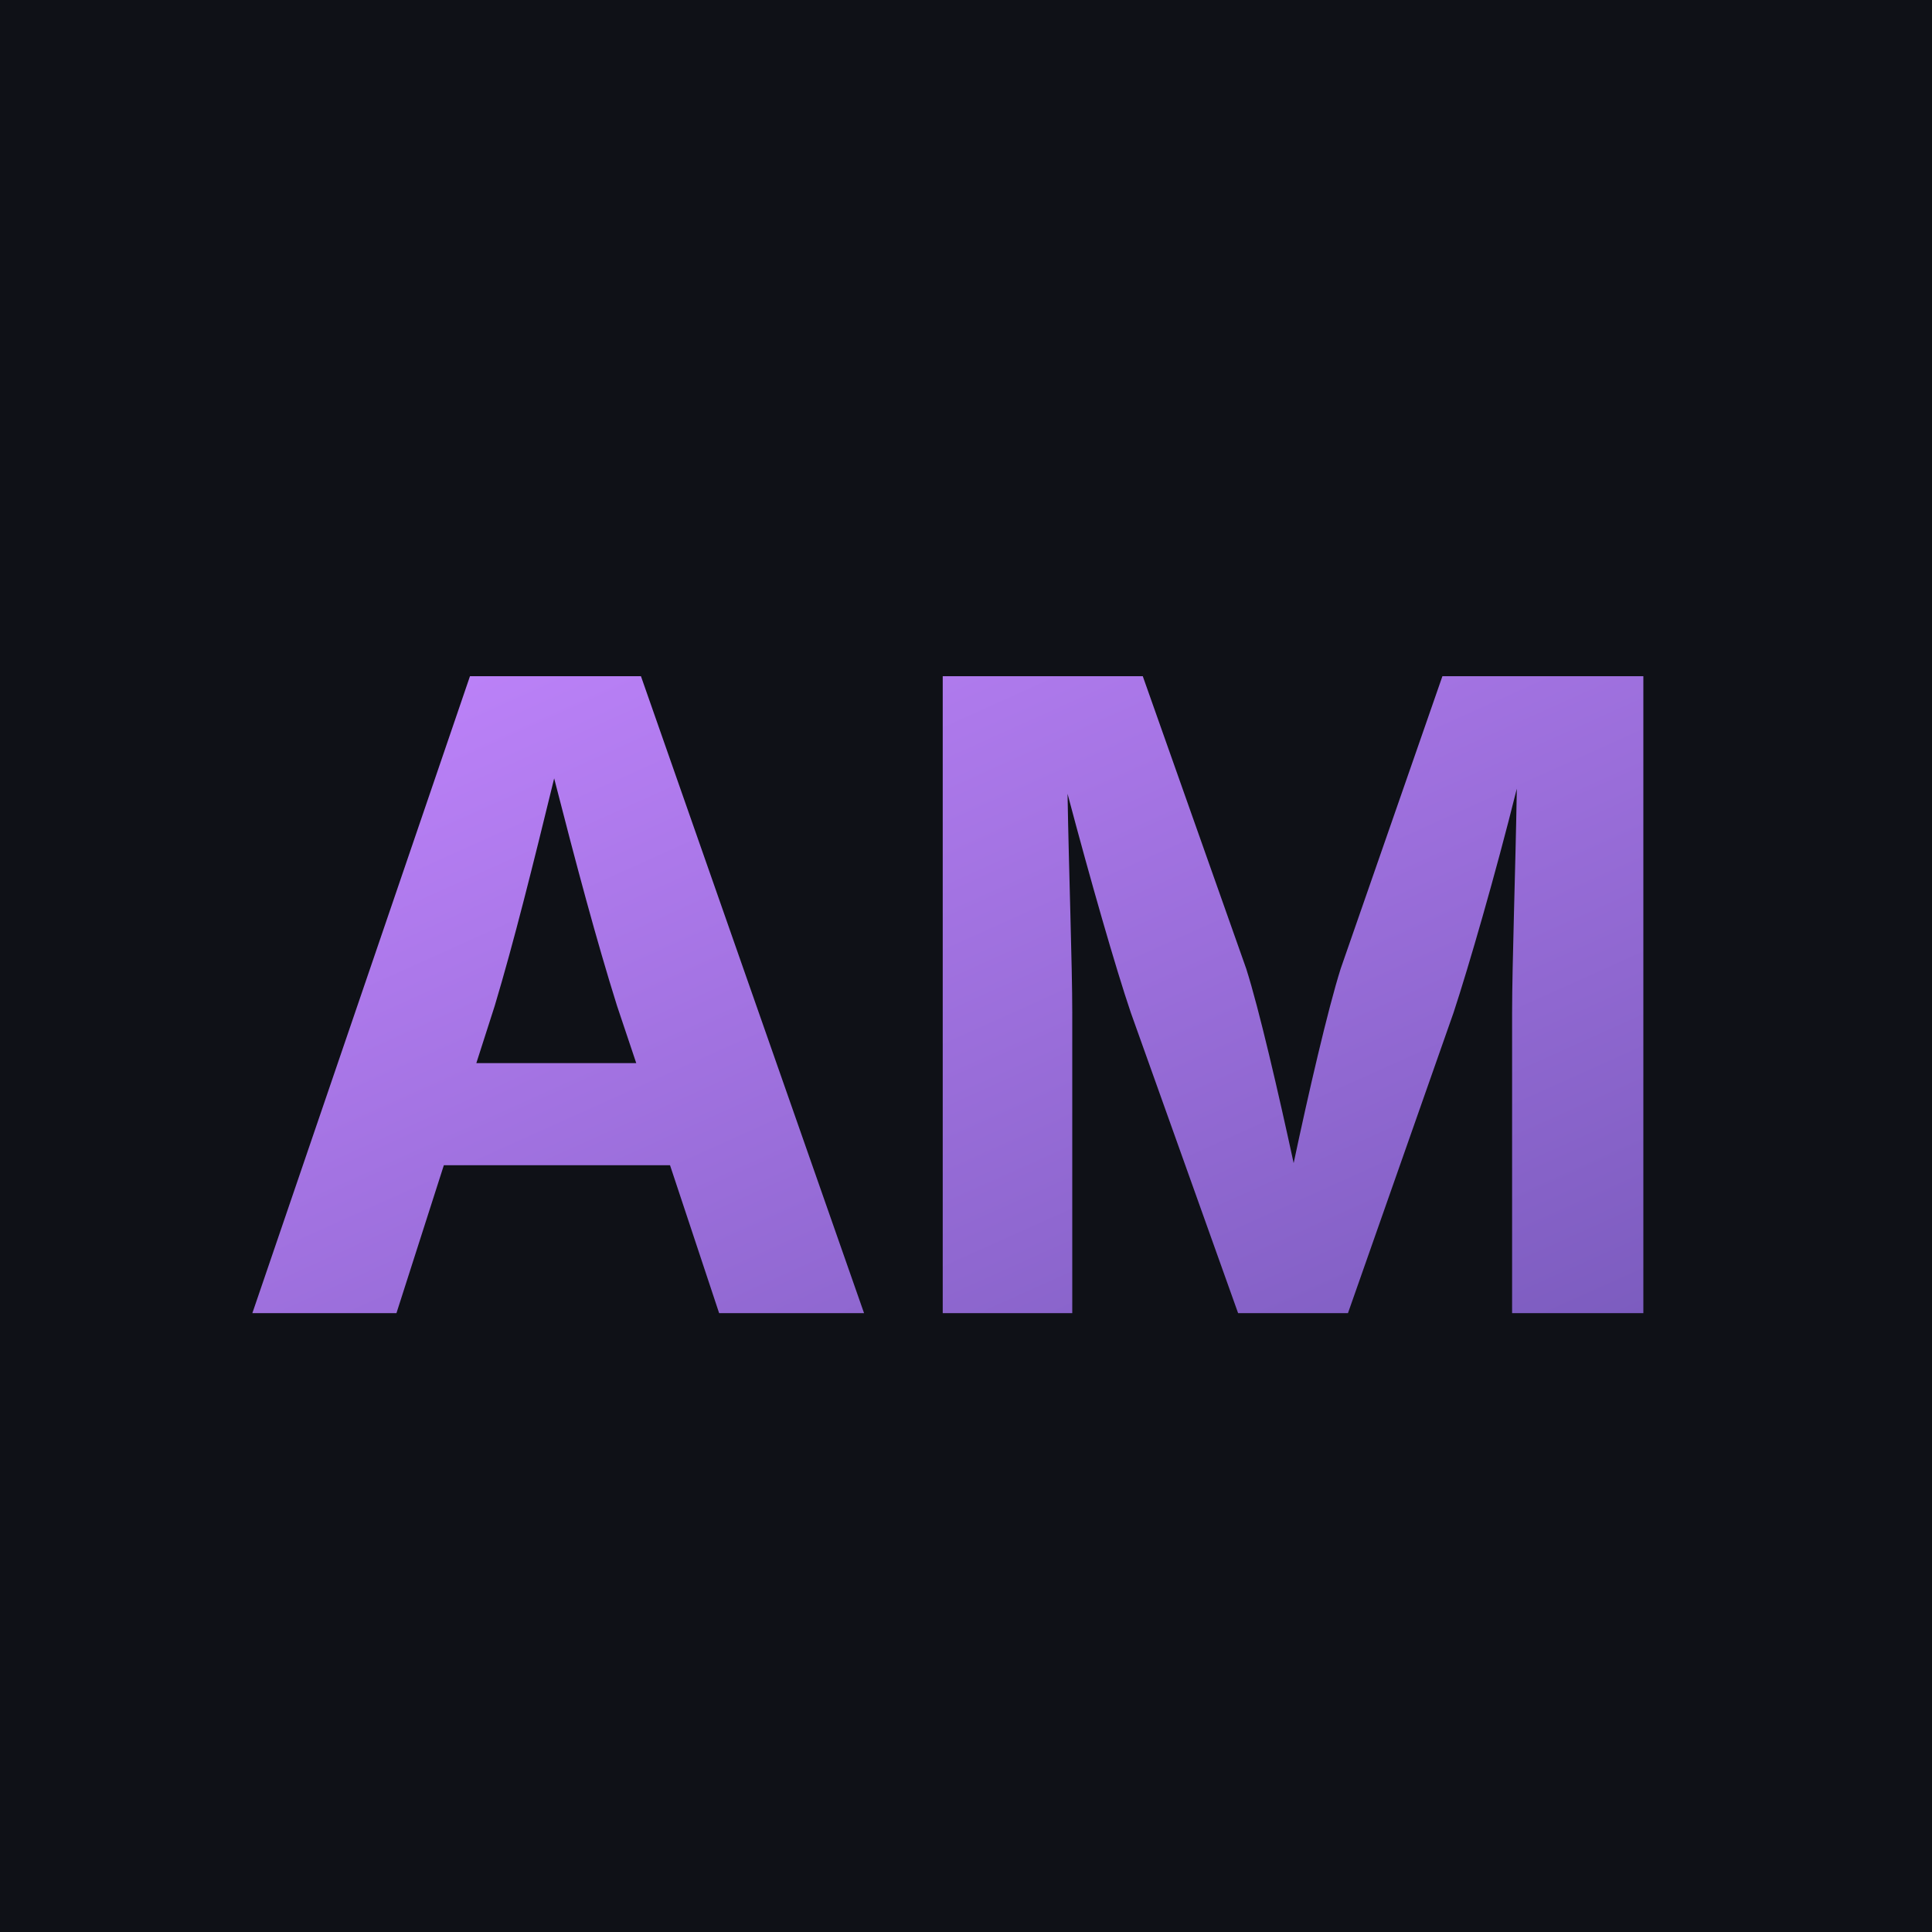
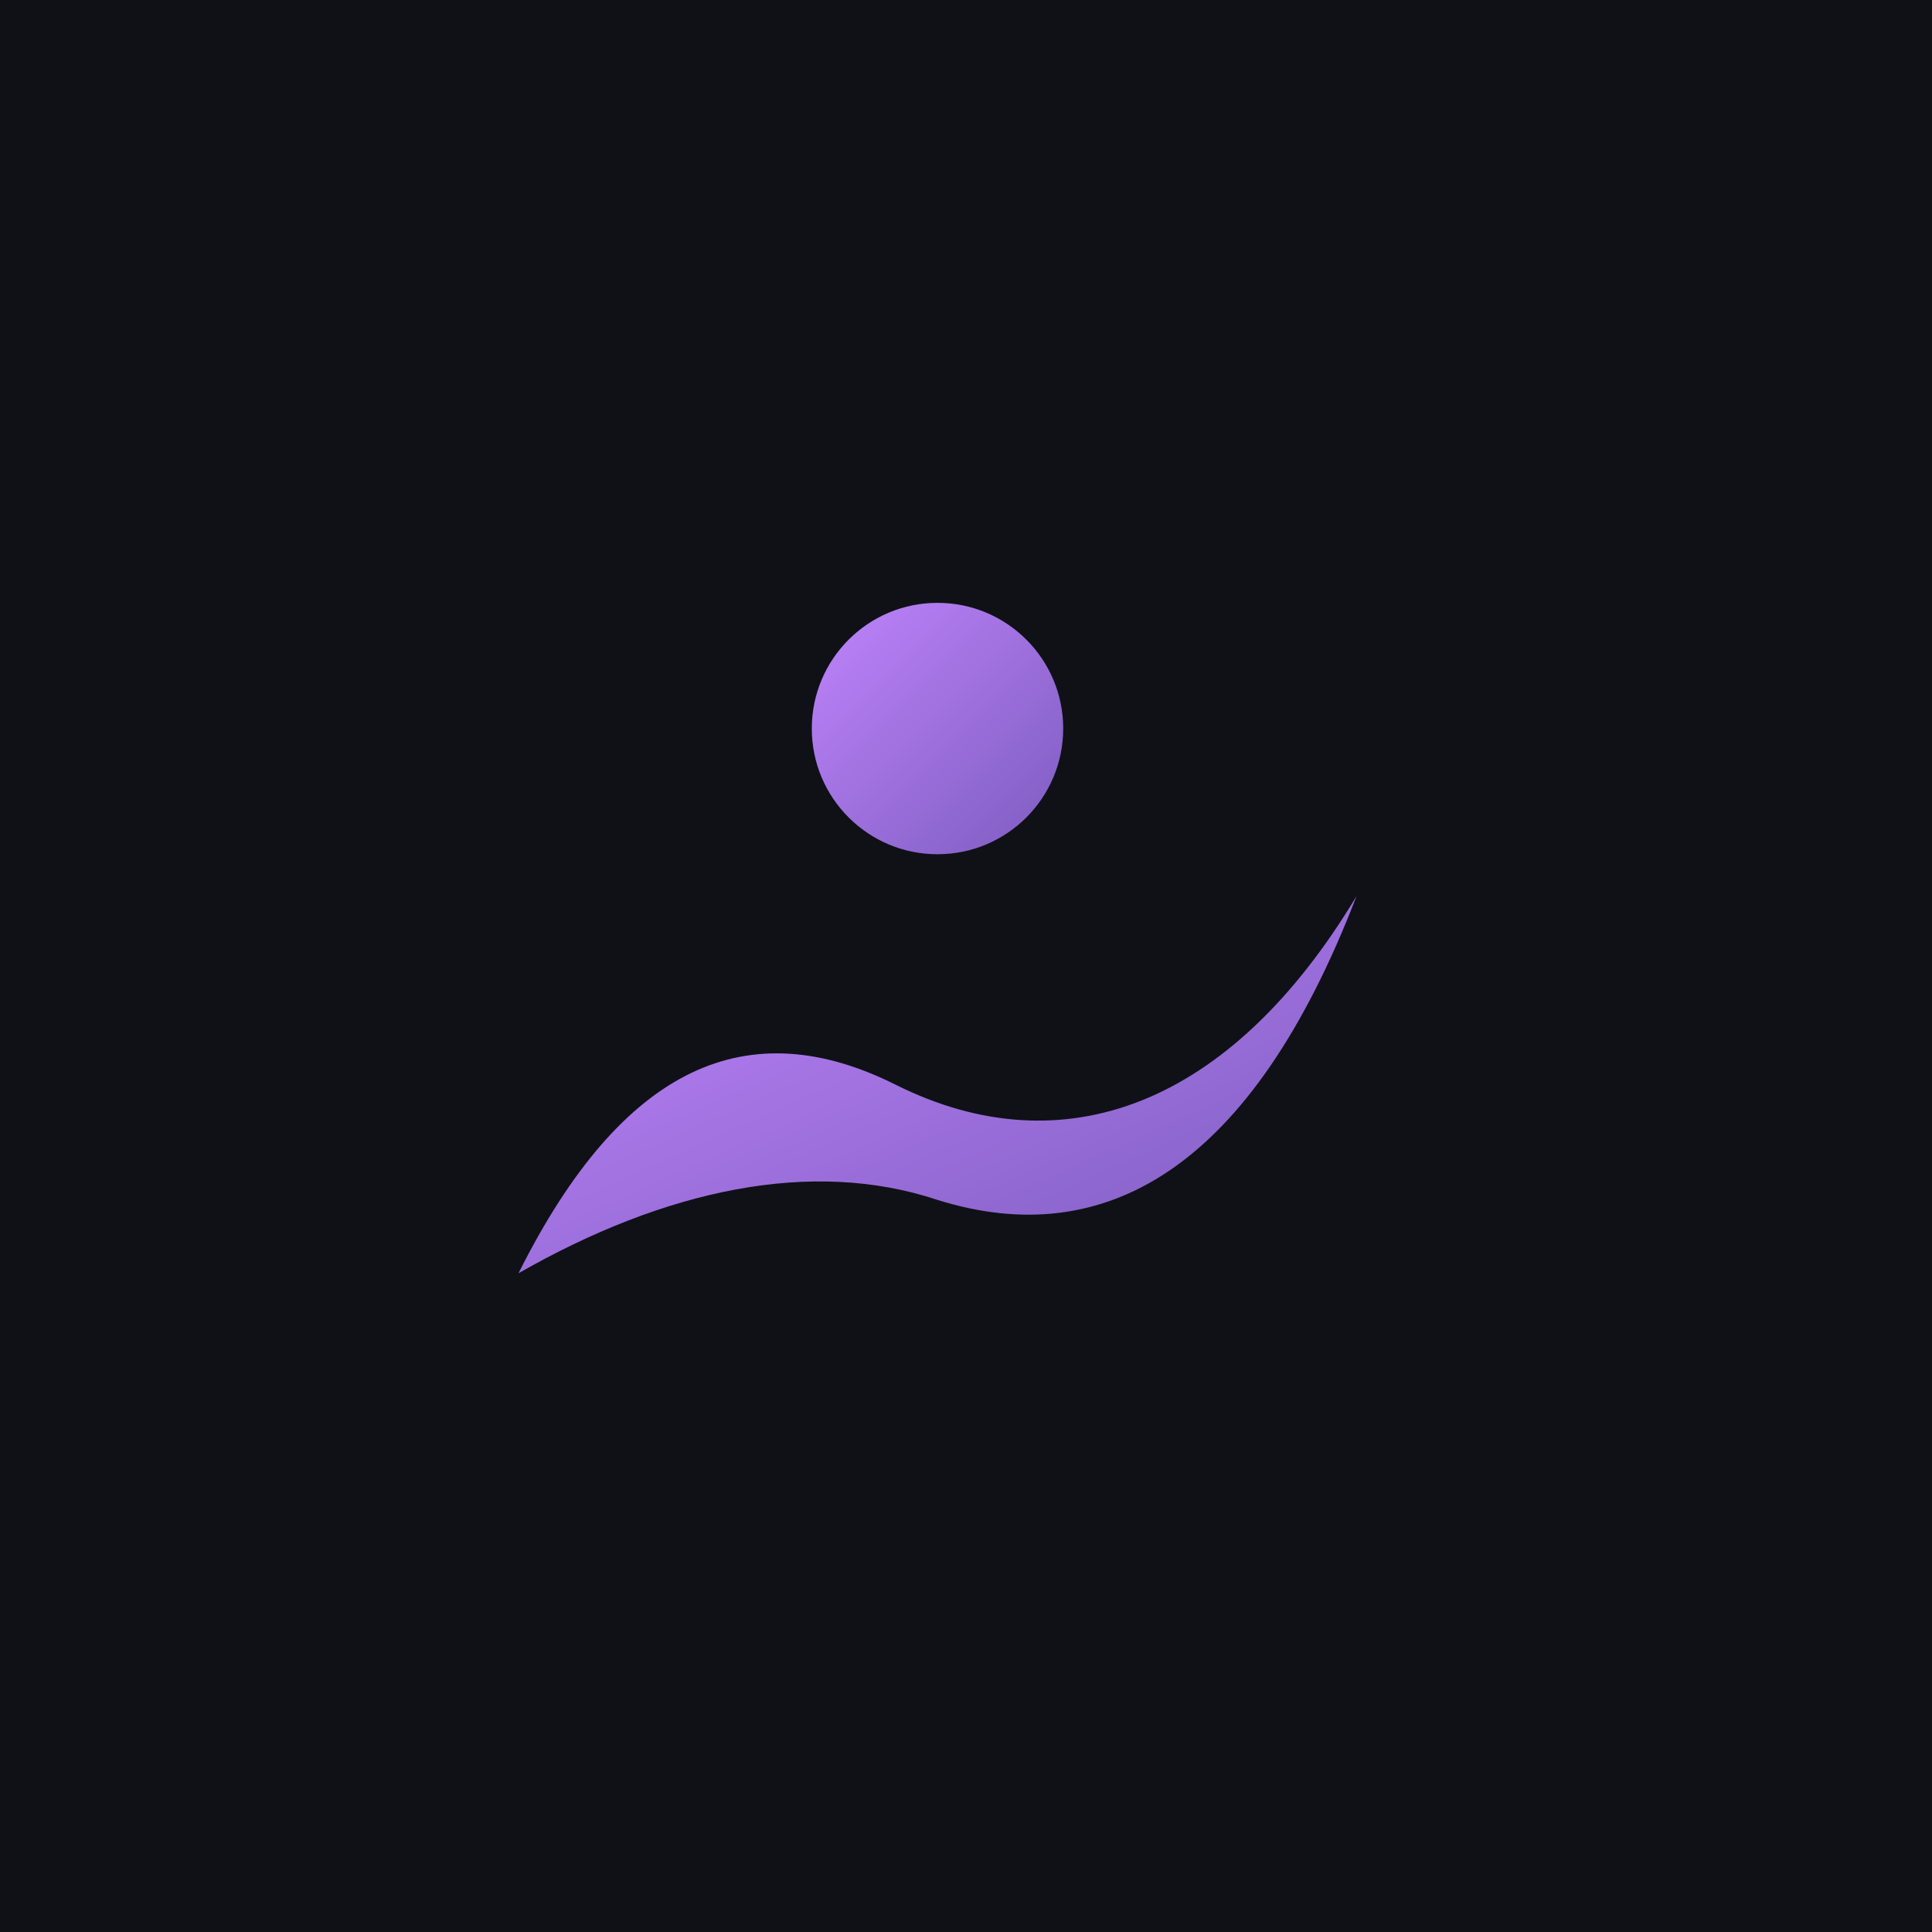
<svg xmlns="http://www.w3.org/2000/svg" viewBox="0 0 512 512">
  <rect width="512" height="512" fill="#0f1117" />
  <defs>
    <linearGradient id="g" x1="0%" y1="0%" x2="100%" y2="100%">
      <stop offset="0%" stop-color="#c084fc" />
      <stop offset="100%" stop-color="#7c5cbf" />
    </linearGradient>
  </defs>
-   <text x="256" y="348" text-anchor="middle" font-family="'Inter',sans-serif" font-weight="700" font-size="232" fill="url(#g)">AM</text>
+   <g transform="translate(256,256) scale(0.8) translate(-256,-256)">
+     <g transform="translate(80,101) scale(3.47)">
+       <circle cx="48" cy="22" r="12" fill="url(#g)" />
+       <path d="M88,38 C76,58 60,64 44,56 C30,49 18,54 8,74 C22,66 36,63 48,67 C64,72 78,64 88,38 Z" fill="url(#g)" />
+     </g>
+   </g>
</svg>
